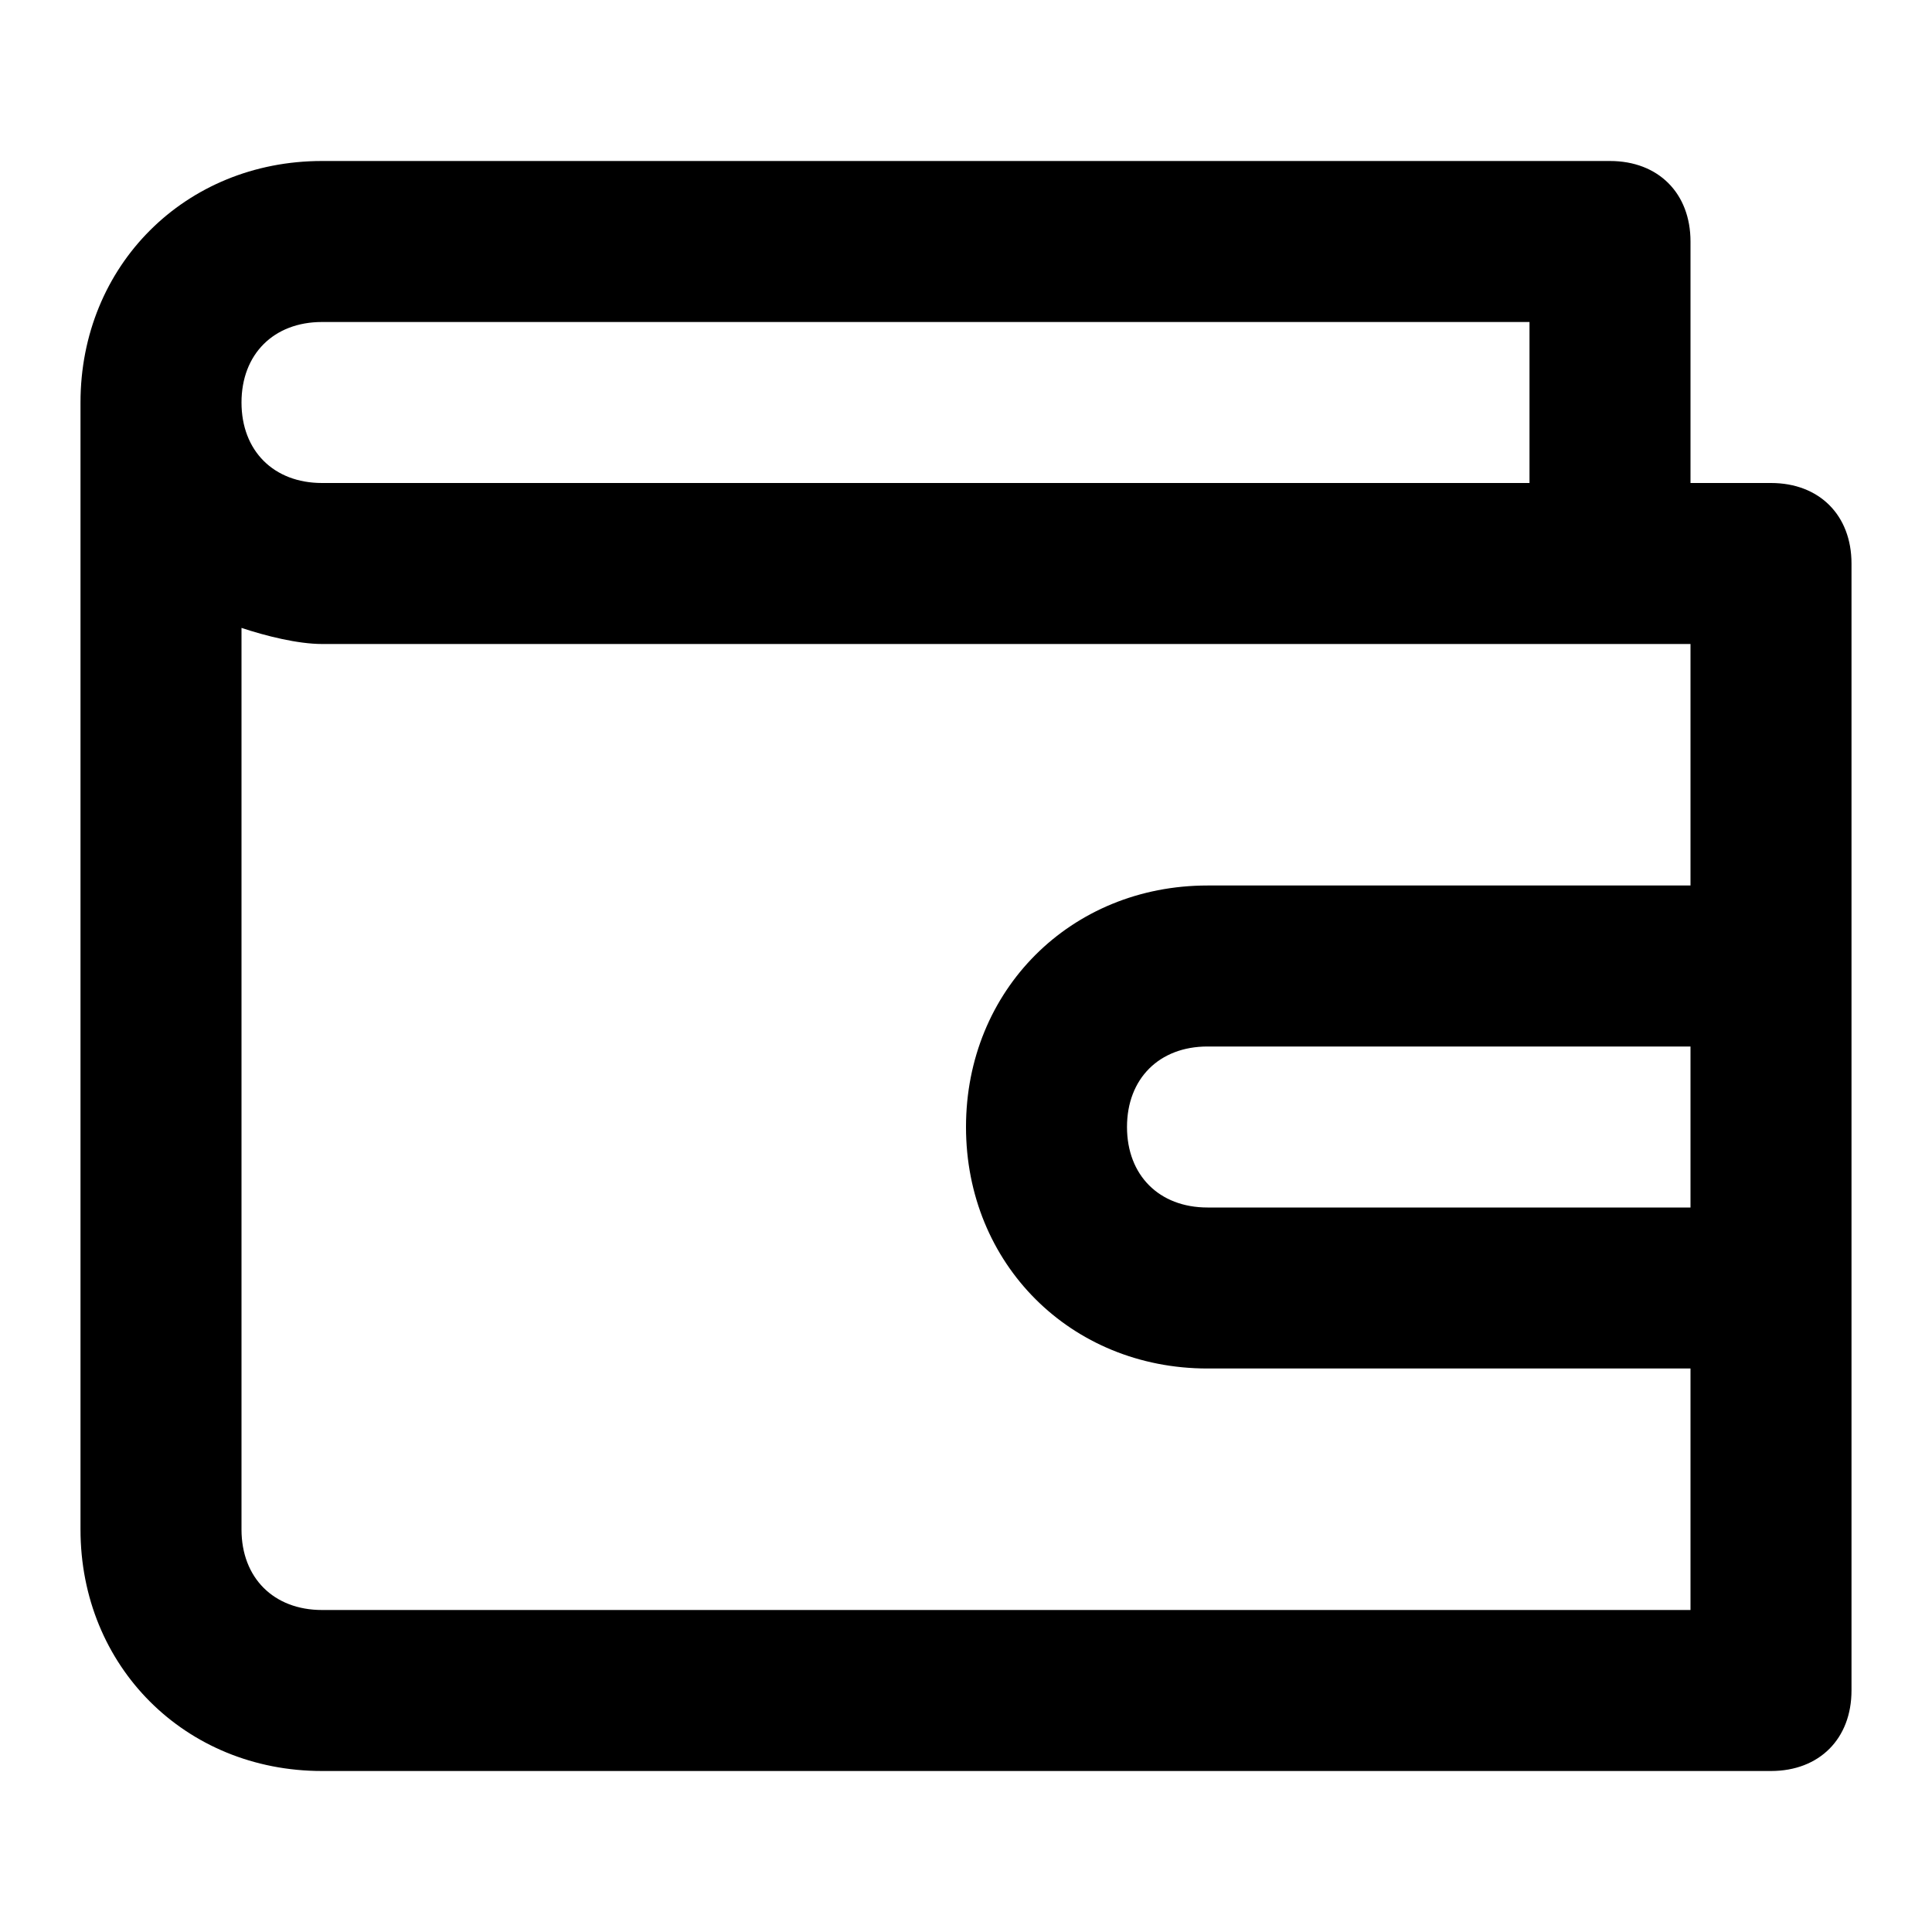
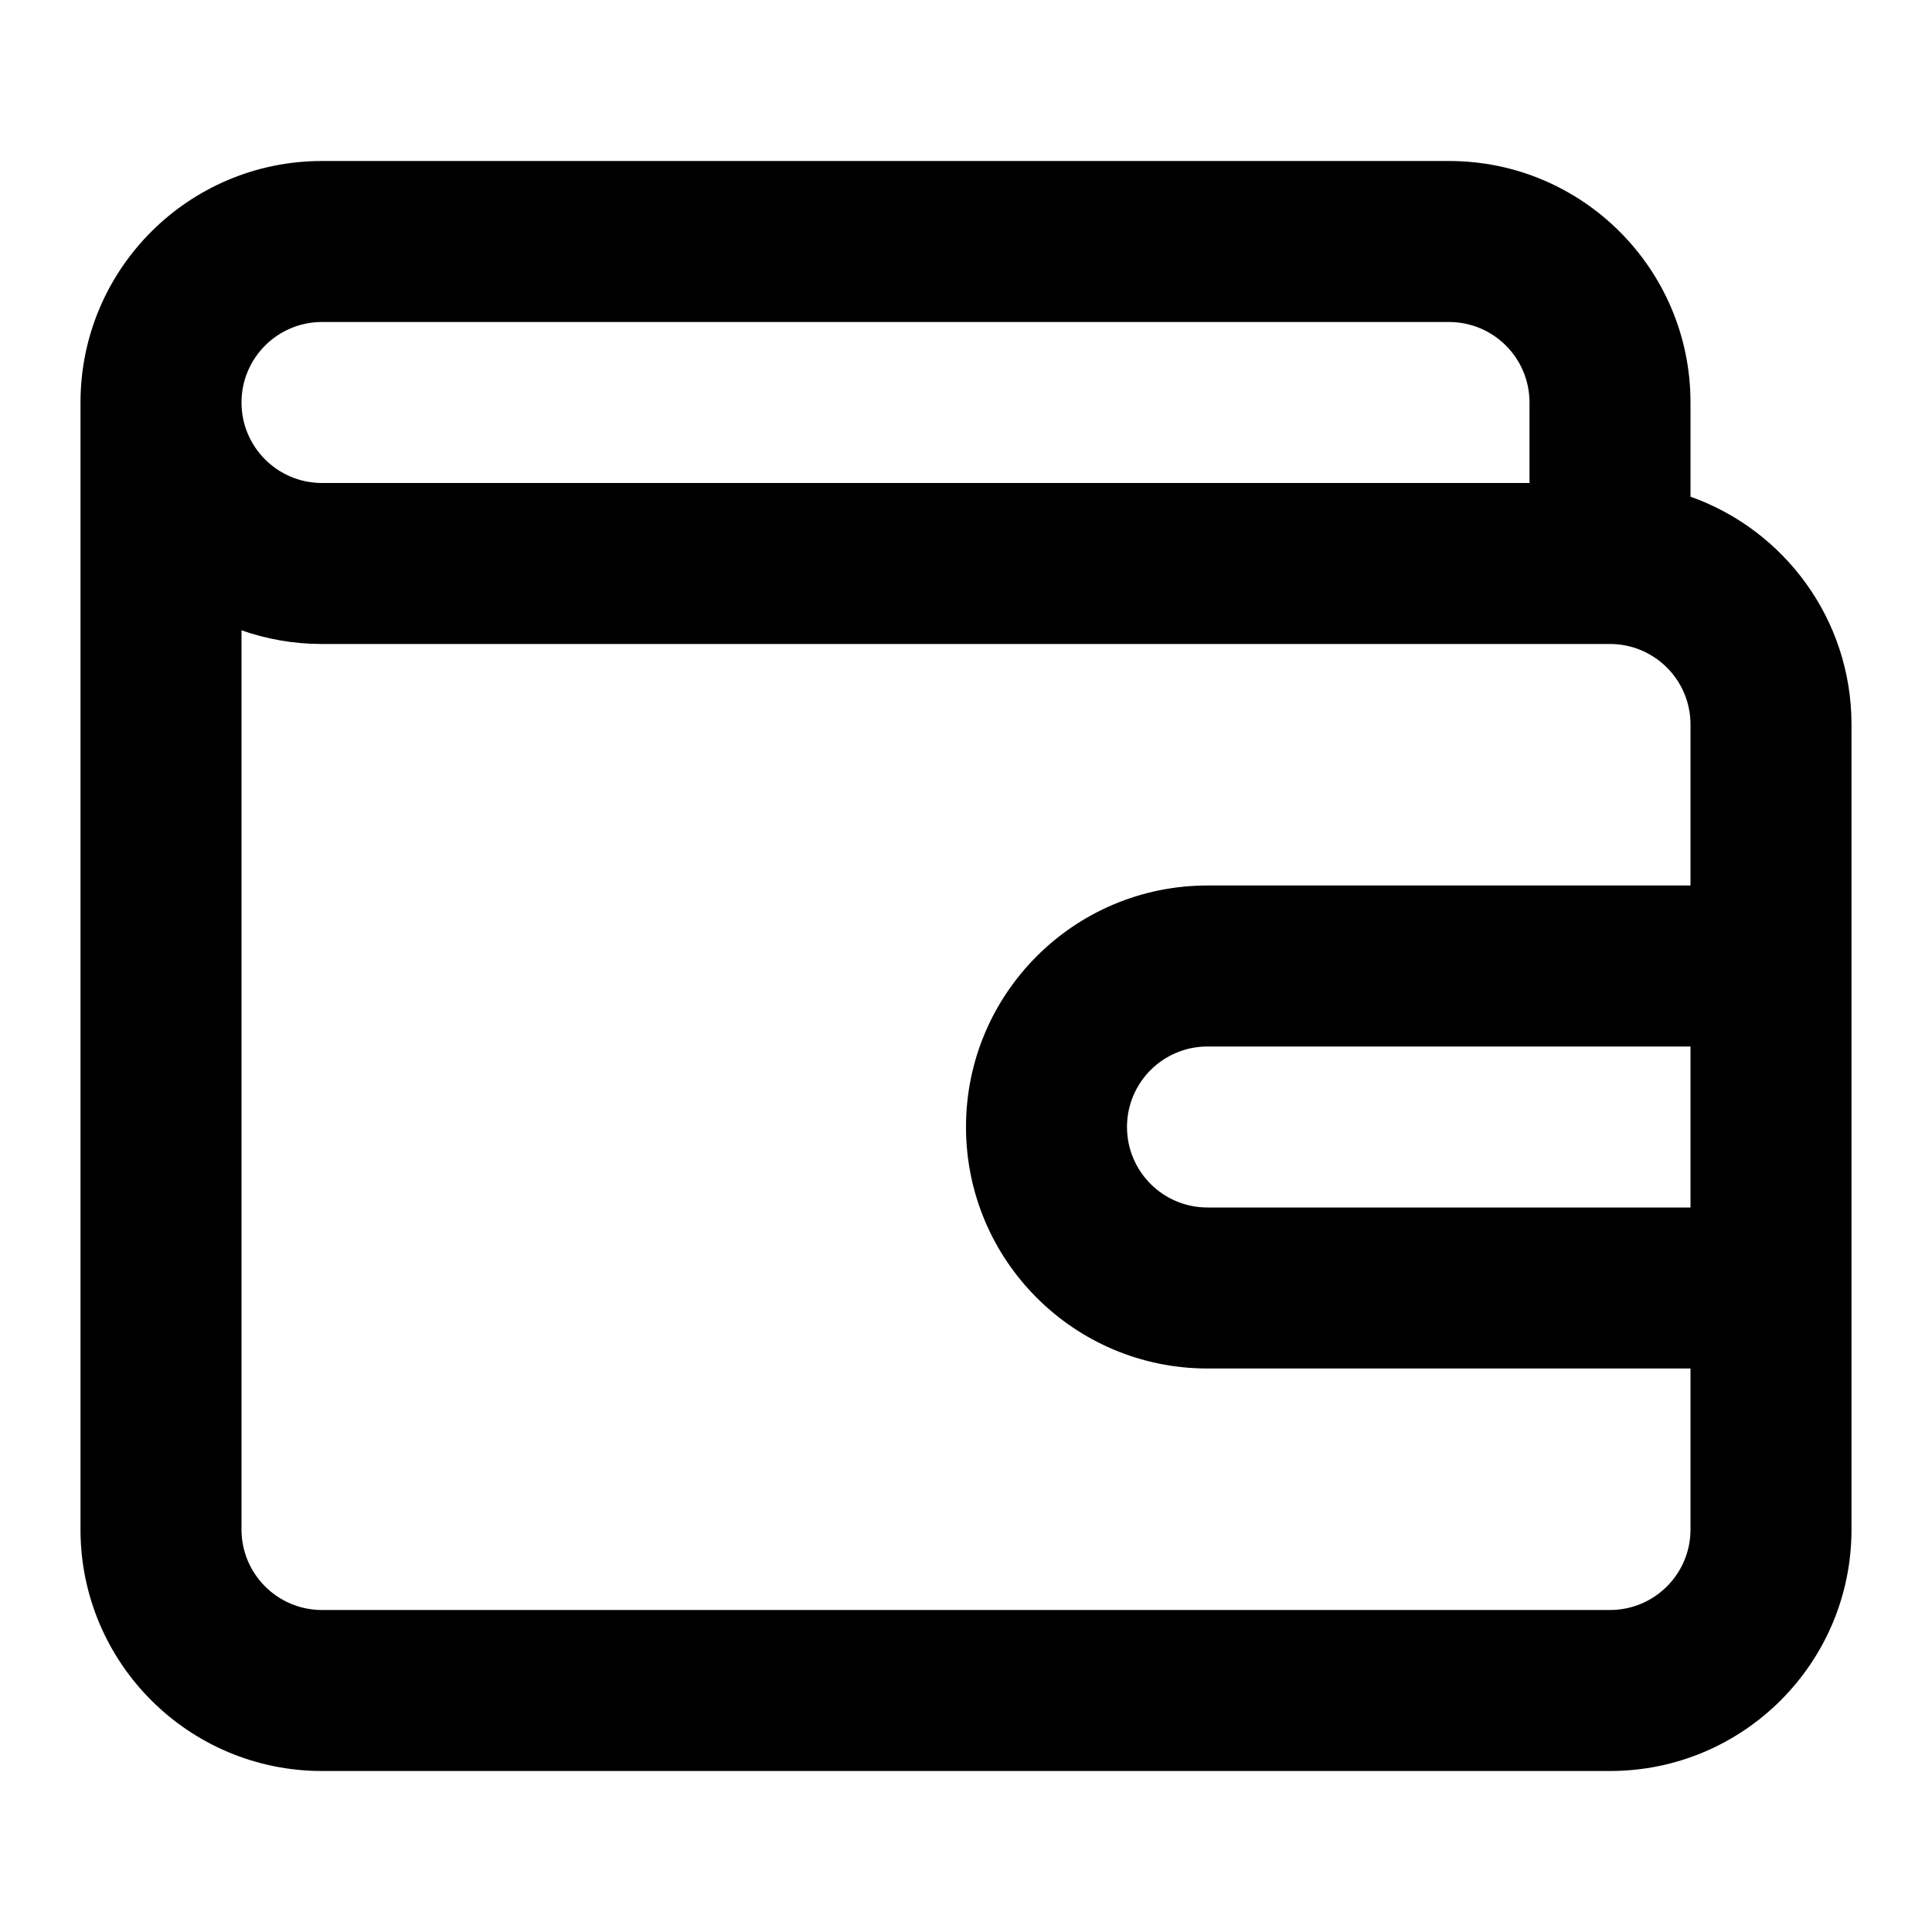
<svg xmlns="http://www.w3.org/2000/svg" viewBox="0 0 24 24">
-   <path d="M21 15h-6c-.6 0-1-.4-1-1s.4-1 1-1h6v2ZM4 20c-.6 0-1-.4-1-1V7.8c.3.1.7.2 1 .2h17v3h-6c-1.7 0-3 1.3-3 3s1.3 3 3 3h6v3H4ZM19 6H4c-.6 0-1-.4-1-1s.4-1 1-1h15v2Zm2-3c0-.6-.4-1-1-1H4C2.3 2 1 3.3 1 5v14c0 1.7 1.3 3 3 3h18c.6 0 1-.4 1-1V7c0-.6-.4-1-1-1h-1V3Z" />
+   <path fill-rule="evenodd" clip-rule="evenodd" d="M4 4a1 1 0 0 0 0 2h15V5a1 1 0 0 0-1-1H4ZM1 5a3 3 0 0 1 3-3h14a3 3 0 0 1 3 3v1.17c1.165.413 2 1.524 2 2.83v10a3 3 0 0 1-3 3H4a3 3 0 0 1-3-3V5Zm5 15h14a1 1 0 0 0 1-1v-2h-6a3 3 0 1 1 0-6h6V9a1 1 0 0 0-1-1H4c-.35 0-.687-.06-1-.17V19a1 1 0 0 0 1 1h2Zm9-5h6v-2h-6a1 1 0 1 0 0 2Z" />
</svg>
